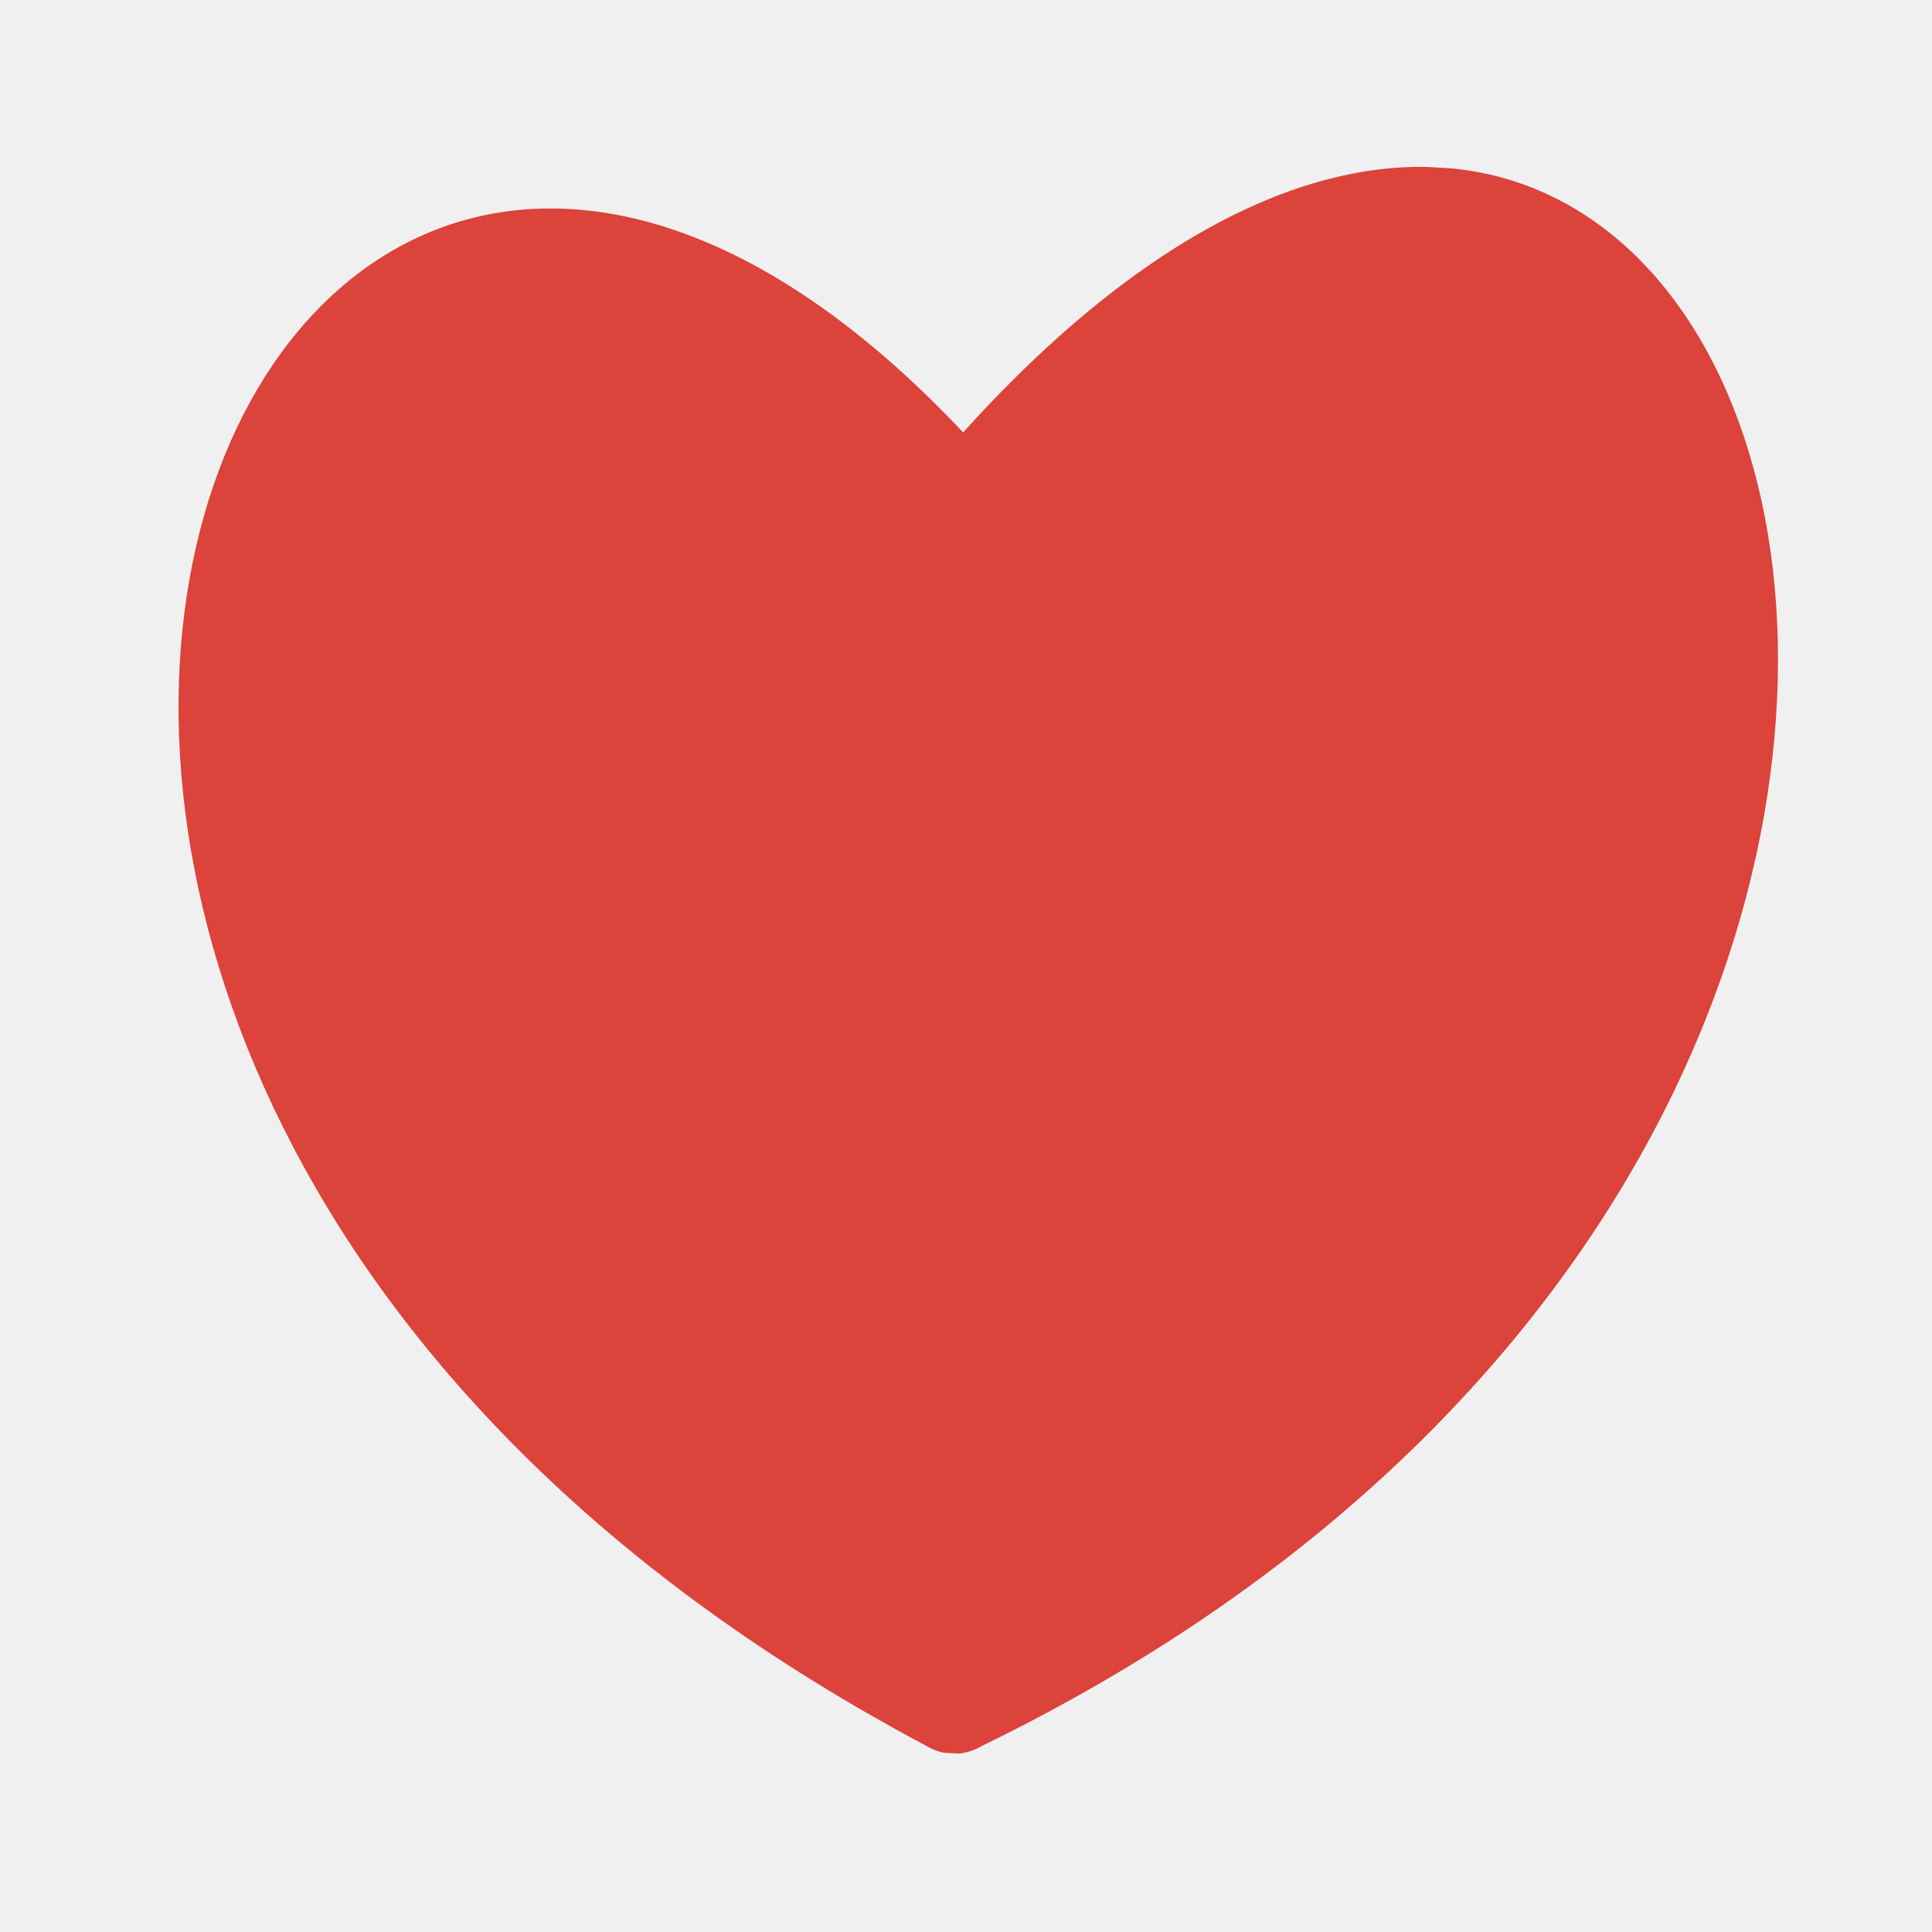
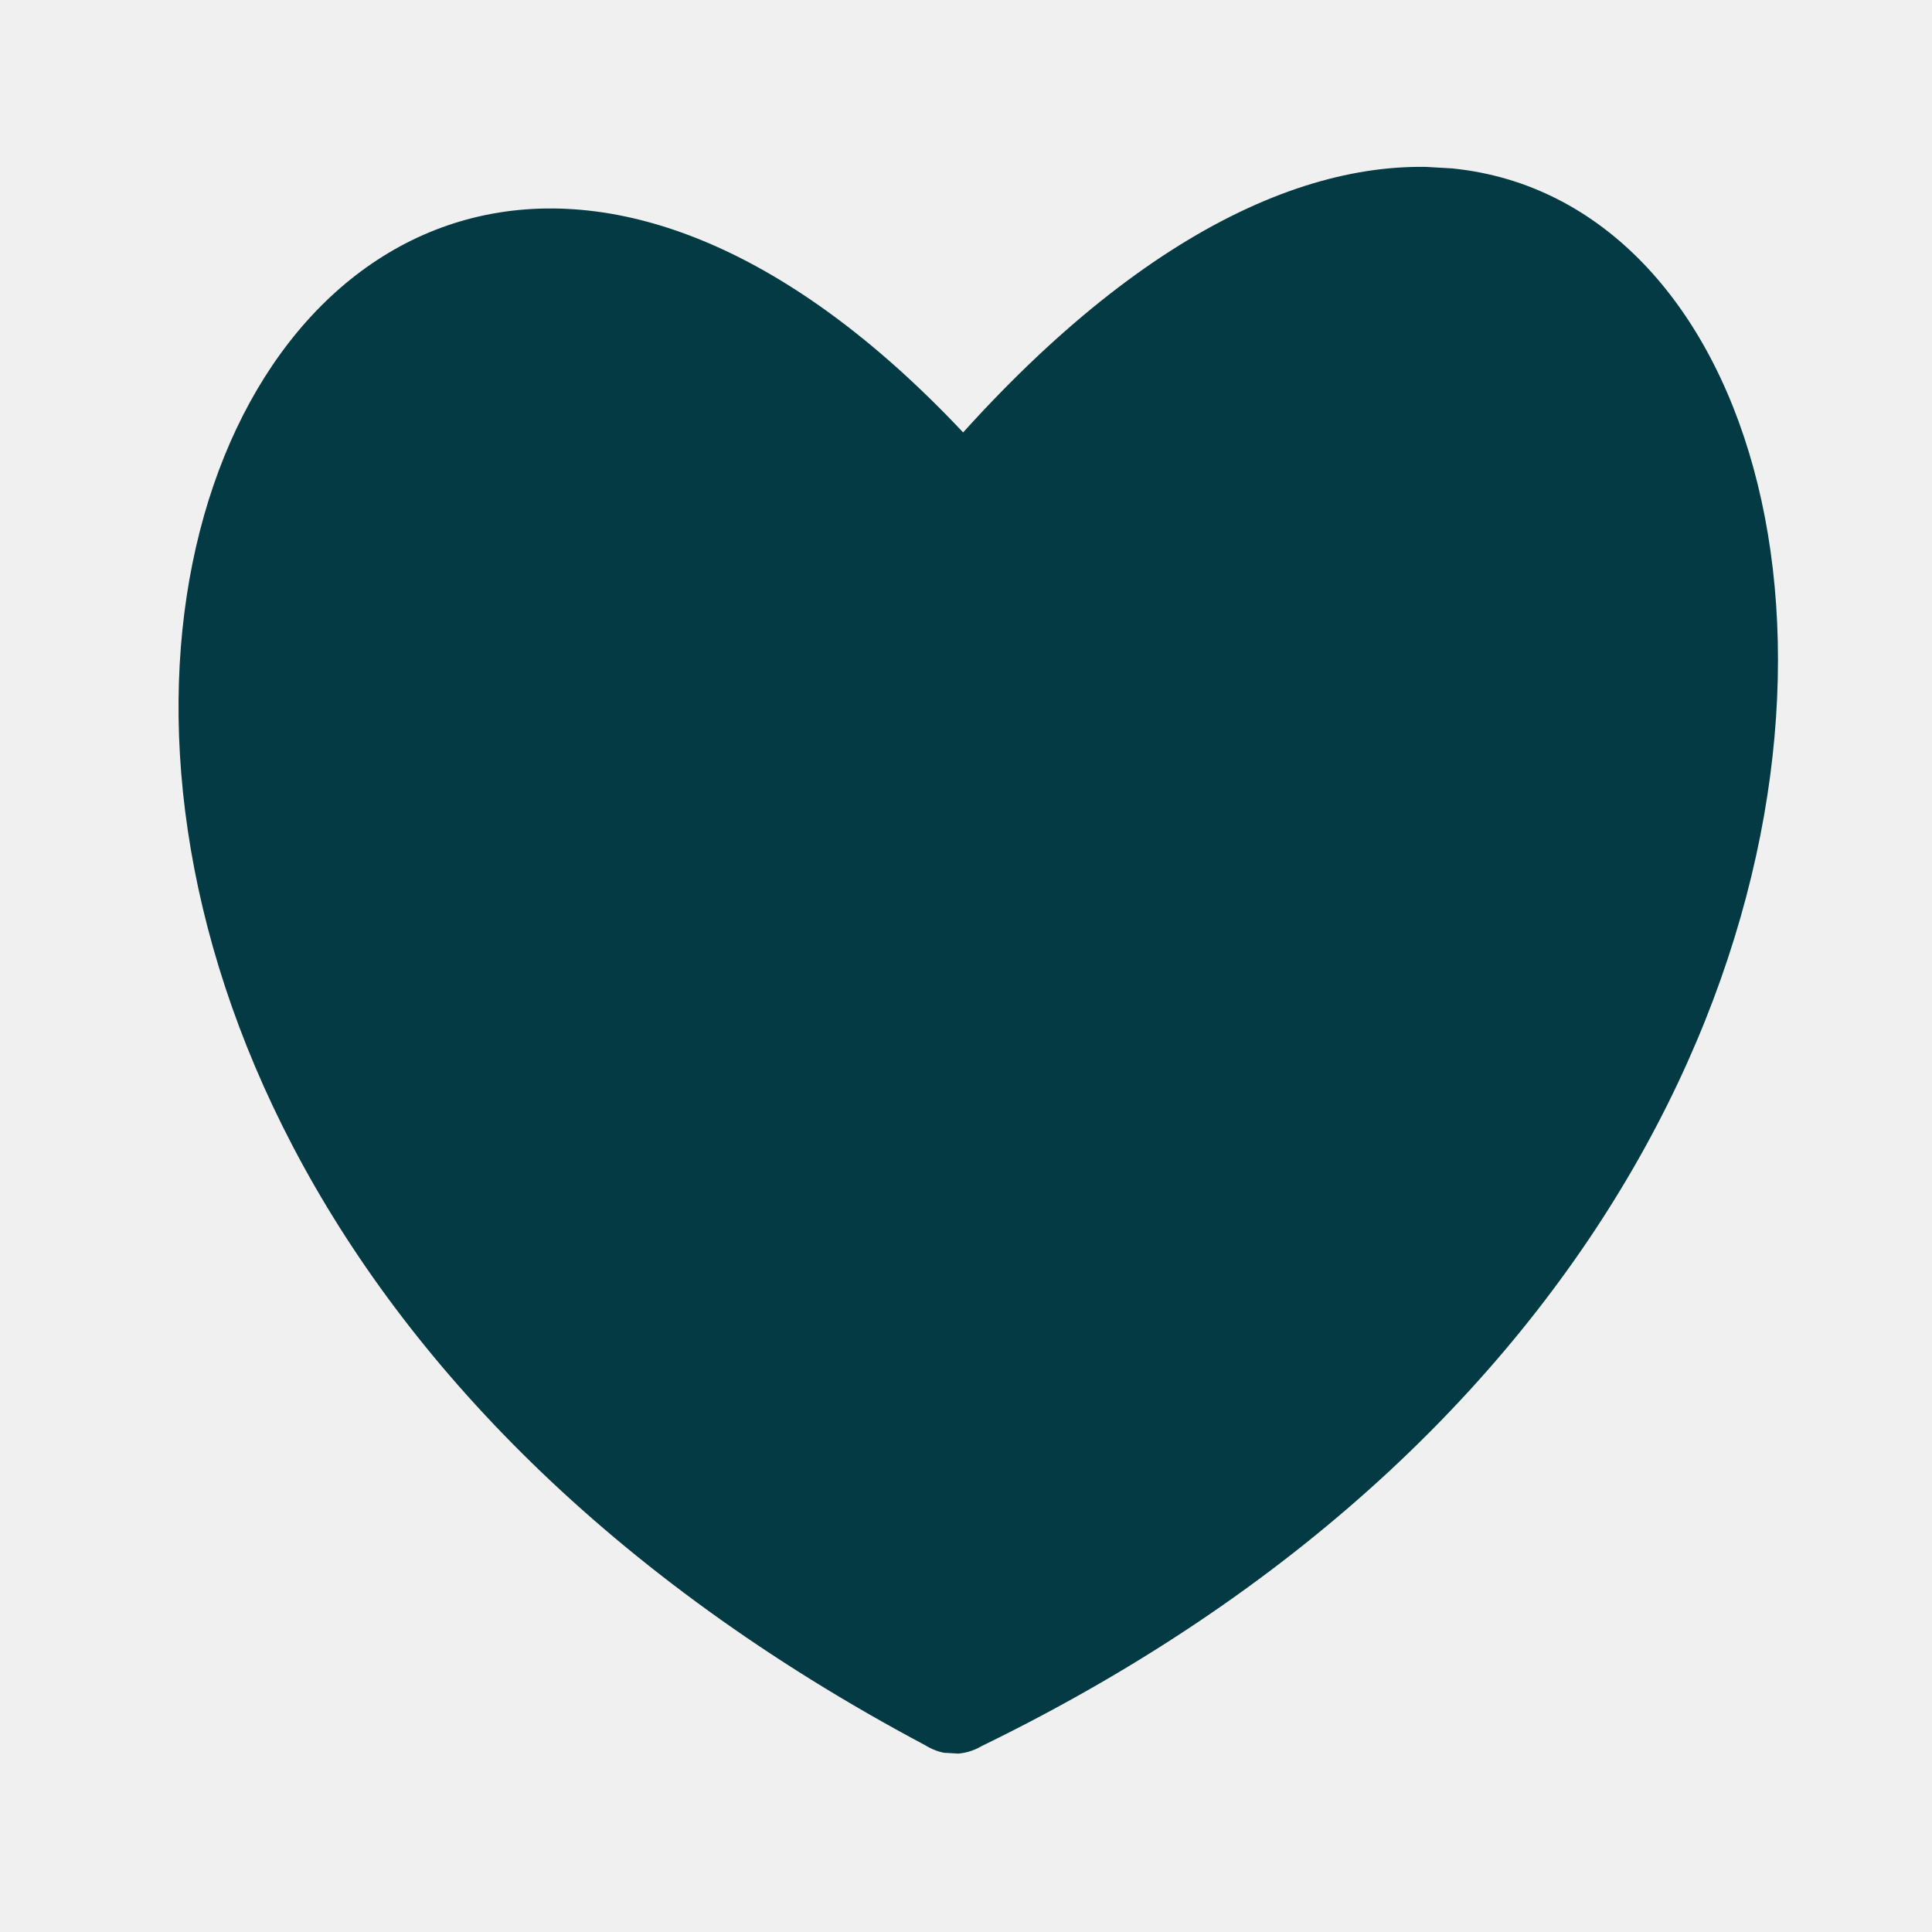
<svg xmlns="http://www.w3.org/2000/svg" viewBox="0 0 100 100" fill="none">
  <g clip-path="url(#clip0_154_5356)">
-     <path d="M50.832 90.366C49.882 90.924 48.818 90.91 47.897 90.338C-17.903 55.368 12.374 -17.452 49.851 22.382C91.227 -23.444 118.813 57.253 50.832 90.366Z" fill="#DB433B" />
+     <path d="M50.832 90.366C49.882 90.924 48.818 90.91 47.897 90.338C-17.903 55.368 12.374 -17.452 49.851 22.382C91.227 -23.444 118.813 57.253 50.832 90.366Z" fill="#033A43" />
  </g>
  <defs>
    <clipPath id="clip0_154_5356">
      <rect width="82.661" height="83.39" fill="white" transform="translate(11 5) rotate(3.31502)" />
    </clipPath>
  </defs>
</svg>
